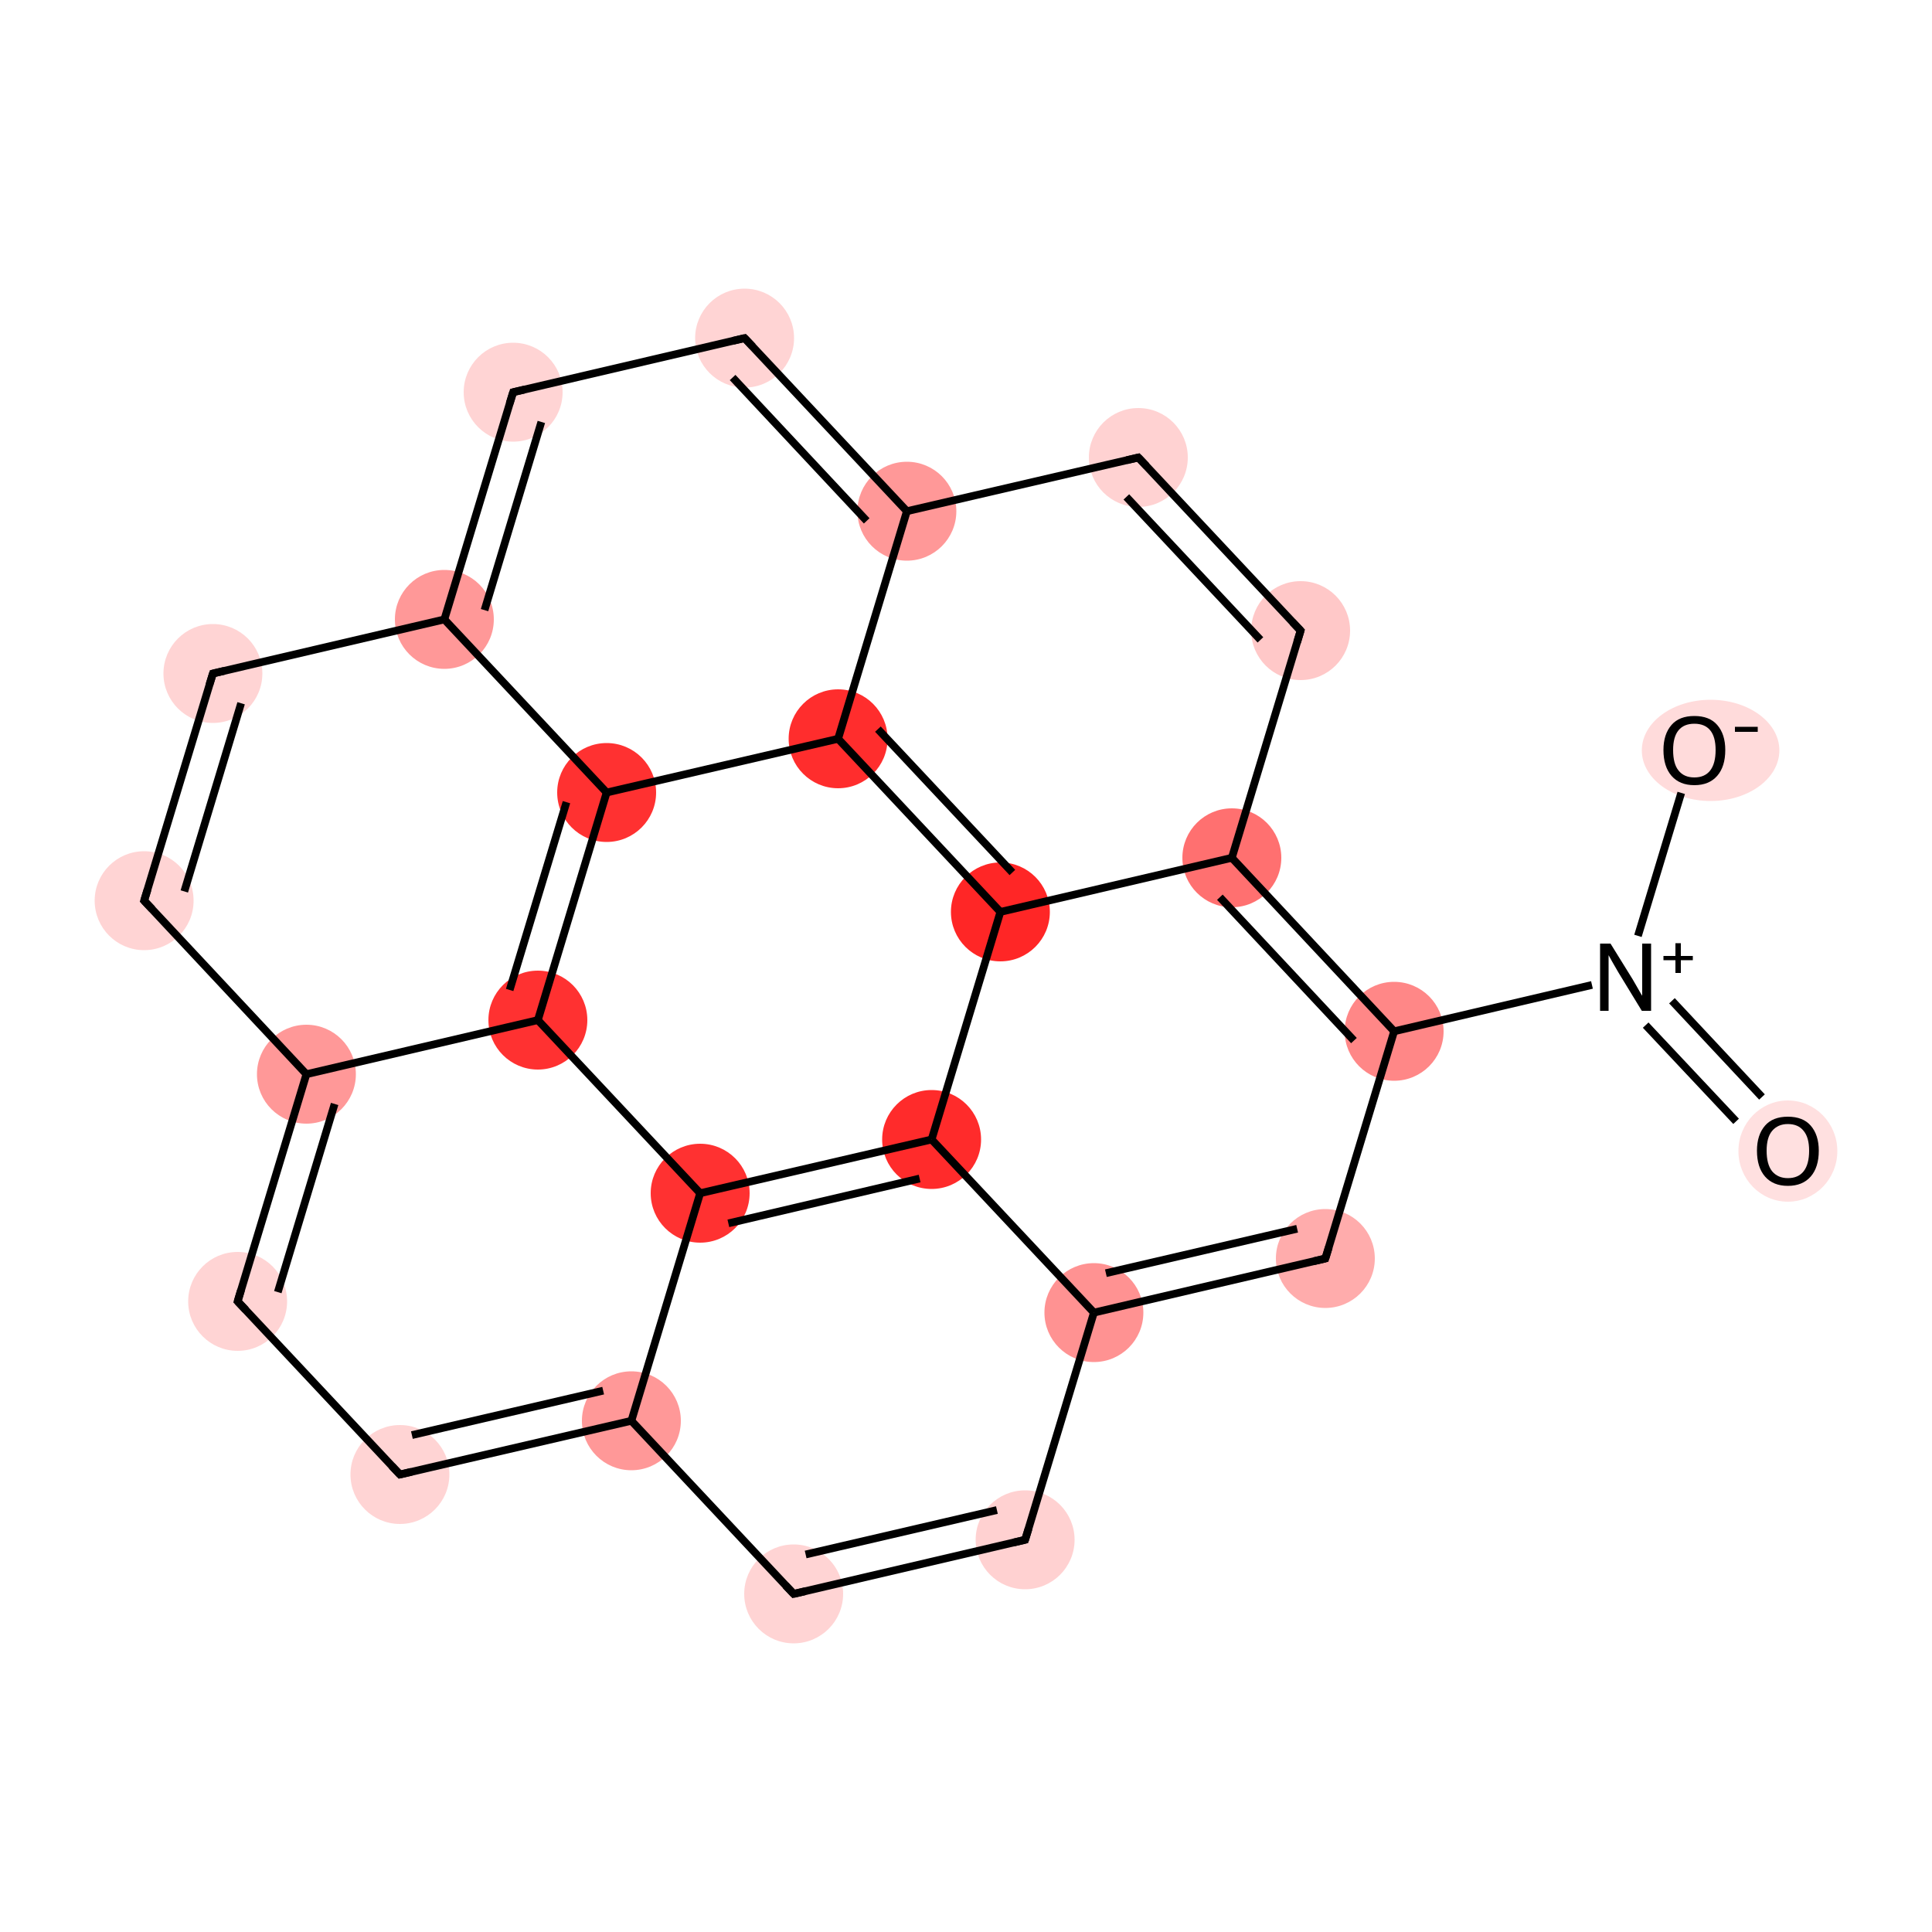
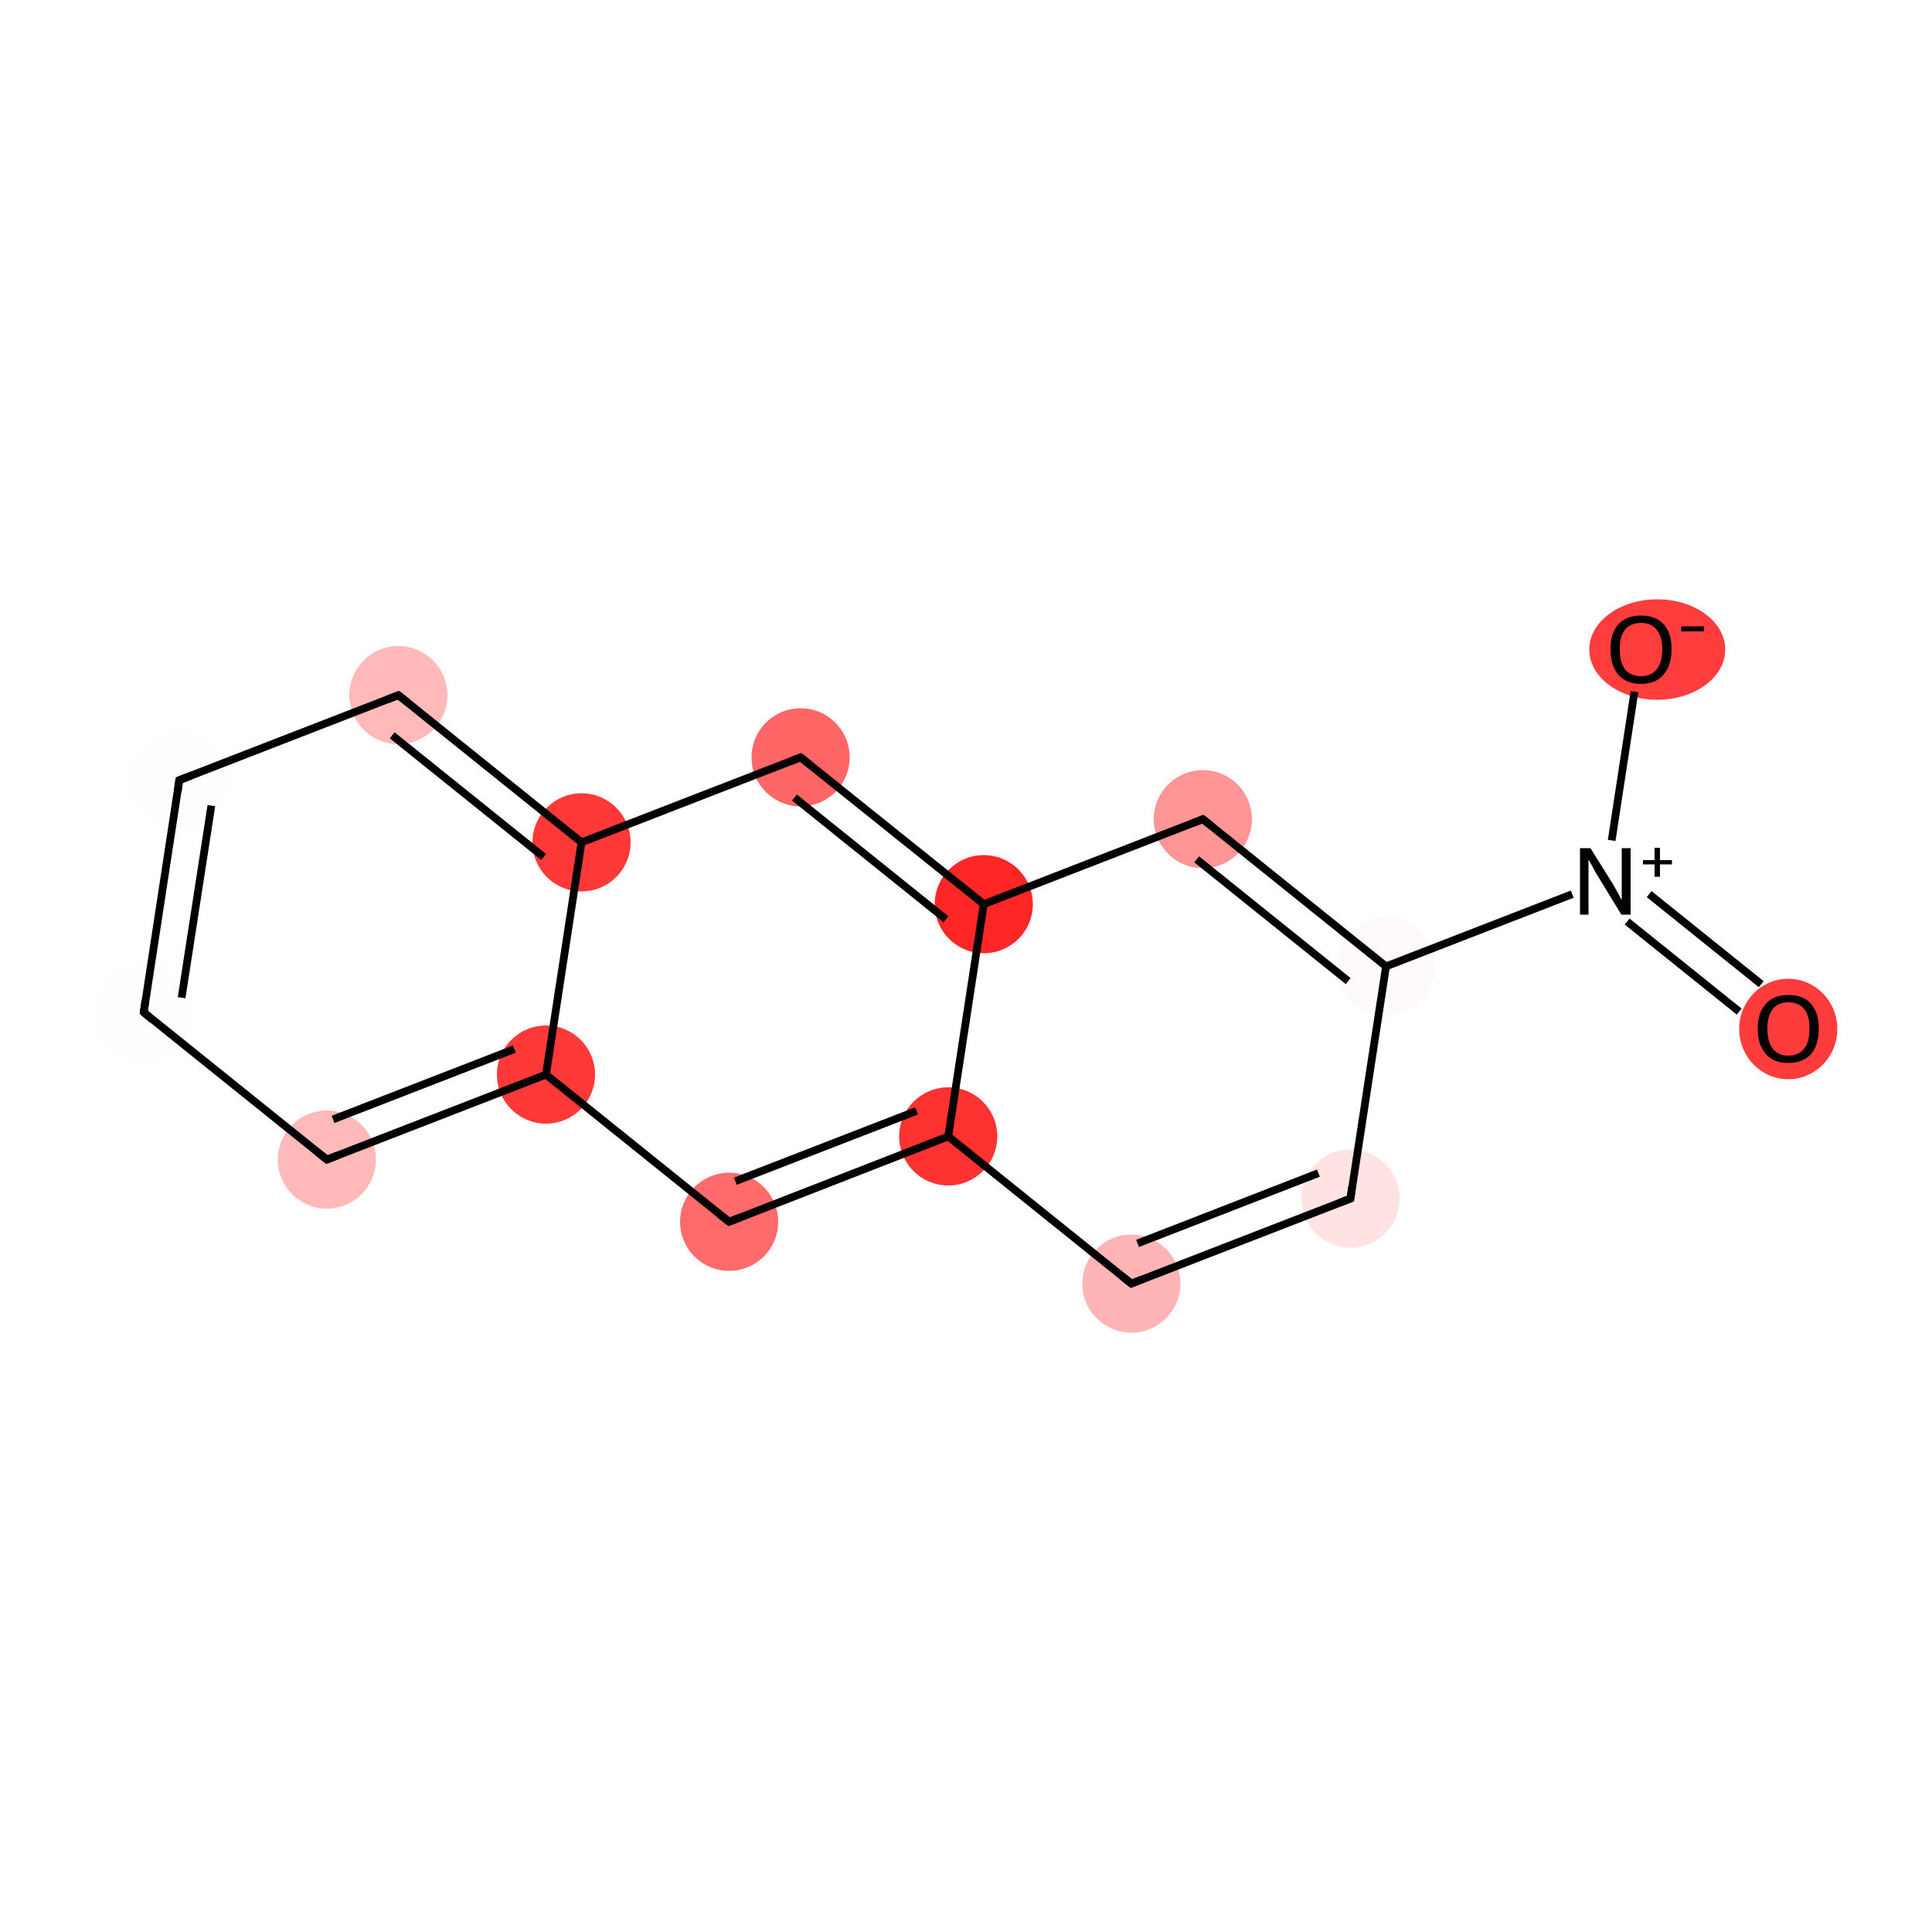
<svg xmlns="http://www.w3.org/2000/svg" version="1.1" baseProfile="full" xml:space="preserve" width="500px" height="500px" viewBox="0 0 500 500">
  <rect style="opacity:1.0;fill:#FFFFFF;stroke:none" width="500.0" height="500.0" x="0.0" y="0.0"> </rect>
-   <ellipse cx="37.3" cy="233.1" rx="12.3" ry="12.3" class="atom-0" style="fill:#FFD4D4;fill-rule:evenodd;stroke:#FFD4D4;stroke-width:1.0px;stroke-linecap:butt;stroke-linejoin:miter;stroke-opacity:1" />
-   <ellipse cx="55.1" cy="174.3" rx="12.3" ry="12.3" class="atom-1" style="fill:#FFD4D4;fill-rule:evenodd;stroke:#FFD4D4;stroke-width:1.0px;stroke-linecap:butt;stroke-linejoin:miter;stroke-opacity:1" />
-   <ellipse cx="115.0" cy="160.3" rx="12.3" ry="12.3" class="atom-2" style="fill:#FF9898;fill-rule:evenodd;stroke:#FF9898;stroke-width:1.0px;stroke-linecap:butt;stroke-linejoin:miter;stroke-opacity:1" />
-   <ellipse cx="132.8" cy="101.5" rx="12.3" ry="12.3" class="atom-3" style="fill:#FFD4D4;fill-rule:evenodd;stroke:#FFD4D4;stroke-width:1.0px;stroke-linecap:butt;stroke-linejoin:miter;stroke-opacity:1" />
-   <ellipse cx="192.7" cy="87.5" rx="12.3" ry="12.3" class="atom-4" style="fill:#FFD4D4;fill-rule:evenodd;stroke:#FFD4D4;stroke-width:1.0px;stroke-linecap:butt;stroke-linejoin:miter;stroke-opacity:1" />
-   <ellipse cx="234.7" cy="132.3" rx="12.3" ry="12.3" class="atom-5" style="fill:#FF9898;fill-rule:evenodd;stroke:#FF9898;stroke-width:1.0px;stroke-linecap:butt;stroke-linejoin:miter;stroke-opacity:1" />
-   <ellipse cx="294.6" cy="118.4" rx="12.3" ry="12.3" class="atom-6" style="fill:#FFD2D2;fill-rule:evenodd;stroke:#FFD2D2;stroke-width:1.0px;stroke-linecap:butt;stroke-linejoin:miter;stroke-opacity:1" />
-   <ellipse cx="336.6" cy="163.2" rx="12.3" ry="12.3" class="atom-7" style="fill:#FFC8C8;fill-rule:evenodd;stroke:#FFC8C8;stroke-width:1.0px;stroke-linecap:butt;stroke-linejoin:miter;stroke-opacity:1" />
-   <ellipse cx="318.8" cy="222.0" rx="12.3" ry="12.3" class="atom-8" style="fill:#FF7070;fill-rule:evenodd;stroke:#FF7070;stroke-width:1.0px;stroke-linecap:butt;stroke-linejoin:miter;stroke-opacity:1" />
-   <ellipse cx="360.8" cy="266.9" rx="12.3" ry="12.3" class="atom-9" style="fill:#FF8787;fill-rule:evenodd;stroke:#FF8787;stroke-width:1.0px;stroke-linecap:butt;stroke-linejoin:miter;stroke-opacity:1" />
-   <ellipse cx="343.0" cy="325.7" rx="12.3" ry="12.3" class="atom-10" style="fill:#FFACAC;fill-rule:evenodd;stroke:#FFACAC;stroke-width:1.0px;stroke-linecap:butt;stroke-linejoin:miter;stroke-opacity:1" />
-   <ellipse cx="283.1" cy="339.7" rx="12.3" ry="12.3" class="atom-11" style="fill:#FF9292;fill-rule:evenodd;stroke:#FF9292;stroke-width:1.0px;stroke-linecap:butt;stroke-linejoin:miter;stroke-opacity:1" />
-   <ellipse cx="265.3" cy="398.5" rx="12.3" ry="12.3" class="atom-12" style="fill:#FFD1D1;fill-rule:evenodd;stroke:#FFD1D1;stroke-width:1.0px;stroke-linecap:butt;stroke-linejoin:miter;stroke-opacity:1" />
-   <ellipse cx="205.4" cy="412.5" rx="12.3" ry="12.3" class="atom-13" style="fill:#FFD4D4;fill-rule:evenodd;stroke:#FFD4D4;stroke-width:1.0px;stroke-linecap:butt;stroke-linejoin:miter;stroke-opacity:1" />
-   <ellipse cx="163.4" cy="367.7" rx="12.3" ry="12.3" class="atom-14" style="fill:#FF9898;fill-rule:evenodd;stroke:#FF9898;stroke-width:1.0px;stroke-linecap:butt;stroke-linejoin:miter;stroke-opacity:1" />
-   <ellipse cx="103.5" cy="381.6" rx="12.3" ry="12.3" class="atom-15" style="fill:#FFD4D4;fill-rule:evenodd;stroke:#FFD4D4;stroke-width:1.0px;stroke-linecap:butt;stroke-linejoin:miter;stroke-opacity:1" />
-   <ellipse cx="61.5" cy="336.8" rx="12.3" ry="12.3" class="atom-16" style="fill:#FFD4D4;fill-rule:evenodd;stroke:#FFD4D4;stroke-width:1.0px;stroke-linecap:butt;stroke-linejoin:miter;stroke-opacity:1" />
-   <ellipse cx="79.3" cy="278.0" rx="12.3" ry="12.3" class="atom-17" style="fill:#FF9898;fill-rule:evenodd;stroke:#FF9898;stroke-width:1.0px;stroke-linecap:butt;stroke-linejoin:miter;stroke-opacity:1" />
-   <ellipse cx="139.2" cy="264.0" rx="12.3" ry="12.3" class="atom-18" style="fill:#FF3131;fill-rule:evenodd;stroke:#FF3131;stroke-width:1.0px;stroke-linecap:butt;stroke-linejoin:miter;stroke-opacity:1" />
-   <ellipse cx="157.0" cy="205.1" rx="12.3" ry="12.3" class="atom-19" style="fill:#FF3131;fill-rule:evenodd;stroke:#FF3131;stroke-width:1.0px;stroke-linecap:butt;stroke-linejoin:miter;stroke-opacity:1" />
-   <ellipse cx="216.9" cy="191.2" rx="12.3" ry="12.3" class="atom-20" style="fill:#FF2D2D;fill-rule:evenodd;stroke:#FF2D2D;stroke-width:1.0px;stroke-linecap:butt;stroke-linejoin:miter;stroke-opacity:1" />
-   <ellipse cx="258.9" cy="236.0" rx="12.3" ry="12.3" class="atom-21" style="fill:#FF2626;fill-rule:evenodd;stroke:#FF2626;stroke-width:1.0px;stroke-linecap:butt;stroke-linejoin:miter;stroke-opacity:1" />
-   <ellipse cx="241.1" cy="294.9" rx="12.3" ry="12.3" class="atom-22" style="fill:#FF2B2B;fill-rule:evenodd;stroke:#FF2B2B;stroke-width:1.0px;stroke-linecap:butt;stroke-linejoin:miter;stroke-opacity:1" />
-   <ellipse cx="181.2" cy="308.8" rx="12.3" ry="12.3" class="atom-23" style="fill:#FF3131;fill-rule:evenodd;stroke:#FF3131;stroke-width:1.0px;stroke-linecap:butt;stroke-linejoin:miter;stroke-opacity:1" />
-   <ellipse cx="426.1" cy="252.9" rx="17.0" ry="12.4" class="atom-24" style="fill:#FFFFFF;fill-rule:evenodd;stroke:#FFFFFF;stroke-width:1.0px;stroke-linecap:butt;stroke-linejoin:miter;stroke-opacity:1" />
-   <ellipse cx="462.7" cy="297.9" rx="12.3" ry="12.6" class="atom-25" style="fill:#FFE0E0;fill-rule:evenodd;stroke:#FFE0E0;stroke-width:1.0px;stroke-linecap:butt;stroke-linejoin:miter;stroke-opacity:1" />
-   <ellipse cx="442.7" cy="194.2" rx="17.3" ry="12.6" class="atom-26" style="fill:#FFDBDB;fill-rule:evenodd;stroke:#FFDBDB;stroke-width:1.0px;stroke-linecap:butt;stroke-linejoin:miter;stroke-opacity:1" />
-   <path class="bond-0 atom-0 atom-1" d="M 37.3,233.1 L 55.1,174.3" style="fill:none;fill-rule:evenodd;stroke:#000000;stroke-width:2.0px;stroke-linecap:butt;stroke-linejoin:miter;stroke-opacity:1" />
-   <path class="bond-0 atom-0 atom-1" d="M 47.7,230.7 L 62.4,182.0" style="fill:none;fill-rule:evenodd;stroke:#000000;stroke-width:2.0px;stroke-linecap:butt;stroke-linejoin:miter;stroke-opacity:1" />
-   <path class="bond-1 atom-0 atom-17" d="M 37.3,233.1 L 79.3,278.0" style="fill:none;fill-rule:evenodd;stroke:#000000;stroke-width:2.0px;stroke-linecap:butt;stroke-linejoin:miter;stroke-opacity:1" />
-   <path class="bond-2 atom-1 atom-2" d="M 55.1,174.3 L 115.0,160.3" style="fill:none;fill-rule:evenodd;stroke:#000000;stroke-width:2.0px;stroke-linecap:butt;stroke-linejoin:miter;stroke-opacity:1" />
-   <path class="bond-3 atom-2 atom-3" d="M 115.0,160.3 L 132.8,101.5" style="fill:none;fill-rule:evenodd;stroke:#000000;stroke-width:2.0px;stroke-linecap:butt;stroke-linejoin:miter;stroke-opacity:1" />
-   <path class="bond-3 atom-2 atom-3" d="M 125.4,157.9 L 140.1,109.2" style="fill:none;fill-rule:evenodd;stroke:#000000;stroke-width:2.0px;stroke-linecap:butt;stroke-linejoin:miter;stroke-opacity:1" />
-   <path class="bond-4 atom-2 atom-19" d="M 115.0,160.3 L 157.0,205.1" style="fill:none;fill-rule:evenodd;stroke:#000000;stroke-width:2.0px;stroke-linecap:butt;stroke-linejoin:miter;stroke-opacity:1" />
-   <path class="bond-5 atom-3 atom-4" d="M 132.8,101.5 L 192.7,87.5" style="fill:none;fill-rule:evenodd;stroke:#000000;stroke-width:2.0px;stroke-linecap:butt;stroke-linejoin:miter;stroke-opacity:1" />
-   <path class="bond-6 atom-4 atom-5" d="M 192.7,87.5 L 234.7,132.3" style="fill:none;fill-rule:evenodd;stroke:#000000;stroke-width:2.0px;stroke-linecap:butt;stroke-linejoin:miter;stroke-opacity:1" />
-   <path class="bond-6 atom-4 atom-5" d="M 189.6,97.7 L 224.3,134.8" style="fill:none;fill-rule:evenodd;stroke:#000000;stroke-width:2.0px;stroke-linecap:butt;stroke-linejoin:miter;stroke-opacity:1" />
-   <path class="bond-7 atom-5 atom-6" d="M 234.7,132.3 L 294.6,118.4" style="fill:none;fill-rule:evenodd;stroke:#000000;stroke-width:2.0px;stroke-linecap:butt;stroke-linejoin:miter;stroke-opacity:1" />
-   <path class="bond-8 atom-5 atom-20" d="M 234.7,132.3 L 216.9,191.2" style="fill:none;fill-rule:evenodd;stroke:#000000;stroke-width:2.0px;stroke-linecap:butt;stroke-linejoin:miter;stroke-opacity:1" />
-   <path class="bond-9 atom-6 atom-7" d="M 294.6,118.4 L 336.6,163.2" style="fill:none;fill-rule:evenodd;stroke:#000000;stroke-width:2.0px;stroke-linecap:butt;stroke-linejoin:miter;stroke-opacity:1" />
-   <path class="bond-9 atom-6 atom-7" d="M 291.5,128.6 L 326.2,165.6" style="fill:none;fill-rule:evenodd;stroke:#000000;stroke-width:2.0px;stroke-linecap:butt;stroke-linejoin:miter;stroke-opacity:1" />
-   <path class="bond-10 atom-7 atom-8" d="M 336.6,163.2 L 318.8,222.0" style="fill:none;fill-rule:evenodd;stroke:#000000;stroke-width:2.0px;stroke-linecap:butt;stroke-linejoin:miter;stroke-opacity:1" />
-   <path class="bond-11 atom-8 atom-9" d="M 318.8,222.0 L 360.8,266.9" style="fill:none;fill-rule:evenodd;stroke:#000000;stroke-width:2.0px;stroke-linecap:butt;stroke-linejoin:miter;stroke-opacity:1" />
-   <path class="bond-11 atom-8 atom-9" d="M 315.7,232.2 L 350.4,269.3" style="fill:none;fill-rule:evenodd;stroke:#000000;stroke-width:2.0px;stroke-linecap:butt;stroke-linejoin:miter;stroke-opacity:1" />
-   <path class="bond-12 atom-8 atom-21" d="M 318.8,222.0 L 258.9,236.0" style="fill:none;fill-rule:evenodd;stroke:#000000;stroke-width:2.0px;stroke-linecap:butt;stroke-linejoin:miter;stroke-opacity:1" />
-   <path class="bond-13 atom-9 atom-10" d="M 360.8,266.9 L 343.0,325.7" style="fill:none;fill-rule:evenodd;stroke:#000000;stroke-width:2.0px;stroke-linecap:butt;stroke-linejoin:miter;stroke-opacity:1" />
-   <path class="bond-14 atom-9 atom-24" d="M 360.8,266.9 L 412.0,254.9" style="fill:none;fill-rule:evenodd;stroke:#000000;stroke-width:2.0px;stroke-linecap:butt;stroke-linejoin:miter;stroke-opacity:1" />
-   <path class="bond-15 atom-10 atom-11" d="M 343.0,325.7 L 283.1,339.7" style="fill:none;fill-rule:evenodd;stroke:#000000;stroke-width:2.0px;stroke-linecap:butt;stroke-linejoin:miter;stroke-opacity:1" />
-   <path class="bond-15 atom-10 atom-11" d="M 335.7,318.0 L 286.2,329.5" style="fill:none;fill-rule:evenodd;stroke:#000000;stroke-width:2.0px;stroke-linecap:butt;stroke-linejoin:miter;stroke-opacity:1" />
-   <path class="bond-16 atom-11 atom-12" d="M 283.1,339.7 L 265.3,398.5" style="fill:none;fill-rule:evenodd;stroke:#000000;stroke-width:2.0px;stroke-linecap:butt;stroke-linejoin:miter;stroke-opacity:1" />
-   <path class="bond-17 atom-11 atom-22" d="M 283.1,339.7 L 241.1,294.9" style="fill:none;fill-rule:evenodd;stroke:#000000;stroke-width:2.0px;stroke-linecap:butt;stroke-linejoin:miter;stroke-opacity:1" />
-   <path class="bond-18 atom-12 atom-13" d="M 265.3,398.5 L 205.4,412.5" style="fill:none;fill-rule:evenodd;stroke:#000000;stroke-width:2.0px;stroke-linecap:butt;stroke-linejoin:miter;stroke-opacity:1" />
-   <path class="bond-18 atom-12 atom-13" d="M 258.0,390.8 L 208.5,402.3" style="fill:none;fill-rule:evenodd;stroke:#000000;stroke-width:2.0px;stroke-linecap:butt;stroke-linejoin:miter;stroke-opacity:1" />
-   <path class="bond-19 atom-13 atom-14" d="M 205.4,412.5 L 163.4,367.7" style="fill:none;fill-rule:evenodd;stroke:#000000;stroke-width:2.0px;stroke-linecap:butt;stroke-linejoin:miter;stroke-opacity:1" />
-   <path class="bond-20 atom-14 atom-15" d="M 163.4,367.7 L 103.5,381.6" style="fill:none;fill-rule:evenodd;stroke:#000000;stroke-width:2.0px;stroke-linecap:butt;stroke-linejoin:miter;stroke-opacity:1" />
-   <path class="bond-20 atom-14 atom-15" d="M 156.1,359.9 L 106.6,371.4" style="fill:none;fill-rule:evenodd;stroke:#000000;stroke-width:2.0px;stroke-linecap:butt;stroke-linejoin:miter;stroke-opacity:1" />
-   <path class="bond-21 atom-14 atom-23" d="M 163.4,367.7 L 181.2,308.8" style="fill:none;fill-rule:evenodd;stroke:#000000;stroke-width:2.0px;stroke-linecap:butt;stroke-linejoin:miter;stroke-opacity:1" />
-   <path class="bond-22 atom-15 atom-16" d="M 103.5,381.6 L 61.5,336.8" style="fill:none;fill-rule:evenodd;stroke:#000000;stroke-width:2.0px;stroke-linecap:butt;stroke-linejoin:miter;stroke-opacity:1" />
-   <path class="bond-23 atom-16 atom-17" d="M 61.5,336.8 L 79.3,278.0" style="fill:none;fill-rule:evenodd;stroke:#000000;stroke-width:2.0px;stroke-linecap:butt;stroke-linejoin:miter;stroke-opacity:1" />
-   <path class="bond-23 atom-16 atom-17" d="M 71.9,334.4 L 86.6,285.7" style="fill:none;fill-rule:evenodd;stroke:#000000;stroke-width:2.0px;stroke-linecap:butt;stroke-linejoin:miter;stroke-opacity:1" />
-   <path class="bond-24 atom-17 atom-18" d="M 79.3,278.0 L 139.2,264.0" style="fill:none;fill-rule:evenodd;stroke:#000000;stroke-width:2.0px;stroke-linecap:butt;stroke-linejoin:miter;stroke-opacity:1" />
-   <path class="bond-25 atom-18 atom-19" d="M 139.2,264.0 L 157.0,205.1" style="fill:none;fill-rule:evenodd;stroke:#000000;stroke-width:2.0px;stroke-linecap:butt;stroke-linejoin:miter;stroke-opacity:1" />
-   <path class="bond-25 atom-18 atom-19" d="M 131.9,256.2 L 146.6,207.6" style="fill:none;fill-rule:evenodd;stroke:#000000;stroke-width:2.0px;stroke-linecap:butt;stroke-linejoin:miter;stroke-opacity:1" />
-   <path class="bond-26 atom-18 atom-23" d="M 139.2,264.0 L 181.2,308.8" style="fill:none;fill-rule:evenodd;stroke:#000000;stroke-width:2.0px;stroke-linecap:butt;stroke-linejoin:miter;stroke-opacity:1" />
-   <path class="bond-27 atom-19 atom-20" d="M 157.0,205.1 L 216.9,191.2" style="fill:none;fill-rule:evenodd;stroke:#000000;stroke-width:2.0px;stroke-linecap:butt;stroke-linejoin:miter;stroke-opacity:1" />
-   <path class="bond-28 atom-20 atom-21" d="M 216.9,191.2 L 258.9,236.0" style="fill:none;fill-rule:evenodd;stroke:#000000;stroke-width:2.0px;stroke-linecap:butt;stroke-linejoin:miter;stroke-opacity:1" />
-   <path class="bond-28 atom-20 atom-21" d="M 227.2,188.7 L 262.0,225.8" style="fill:none;fill-rule:evenodd;stroke:#000000;stroke-width:2.0px;stroke-linecap:butt;stroke-linejoin:miter;stroke-opacity:1" />
-   <path class="bond-29 atom-21 atom-22" d="M 258.9,236.0 L 241.1,294.9" style="fill:none;fill-rule:evenodd;stroke:#000000;stroke-width:2.0px;stroke-linecap:butt;stroke-linejoin:miter;stroke-opacity:1" />
-   <path class="bond-30 atom-22 atom-23" d="M 241.1,294.9 L 181.2,308.8" style="fill:none;fill-rule:evenodd;stroke:#000000;stroke-width:2.0px;stroke-linecap:butt;stroke-linejoin:miter;stroke-opacity:1" />
-   <path class="bond-30 atom-22 atom-23" d="M 238.0,305.0 L 188.5,316.6" style="fill:none;fill-rule:evenodd;stroke:#000000;stroke-width:2.0px;stroke-linecap:butt;stroke-linejoin:miter;stroke-opacity:1" />
-   <path class="bond-31 atom-24 atom-25" d="M 425.9,265.3 L 449.3,290.2" style="fill:none;fill-rule:evenodd;stroke:#000000;stroke-width:2.0px;stroke-linecap:butt;stroke-linejoin:miter;stroke-opacity:1" />
-   <path class="bond-31 atom-24 atom-25" d="M 432.7,259.0 L 456.0,283.9" style="fill:none;fill-rule:evenodd;stroke:#000000;stroke-width:2.0px;stroke-linecap:butt;stroke-linejoin:miter;stroke-opacity:1" />
-   <path class="bond-32 atom-24 atom-26" d="M 423.9,242.2 L 435.1,205.2" style="fill:none;fill-rule:evenodd;stroke:#000000;stroke-width:2.0px;stroke-linecap:butt;stroke-linejoin:miter;stroke-opacity:1" />
-   <path d="M 38.2,230.2 L 37.3,233.1 L 39.4,235.3" style="fill:none;stroke:#000000;stroke-width:2.0px;stroke-linecap:butt;stroke-linejoin:miter;stroke-miterlimit:10;stroke-opacity:1;" />
-   <path d="M 54.2,177.2 L 55.1,174.3 L 58.1,173.6" style="fill:none;stroke:#000000;stroke-width:2.0px;stroke-linecap:butt;stroke-linejoin:miter;stroke-miterlimit:10;stroke-opacity:1;" />
-   <path d="M 131.9,104.4 L 132.8,101.5 L 135.8,100.8" style="fill:none;stroke:#000000;stroke-width:2.0px;stroke-linecap:butt;stroke-linejoin:miter;stroke-miterlimit:10;stroke-opacity:1;" />
-   <path d="M 189.7,88.2 L 192.7,87.5 L 194.8,89.7" style="fill:none;stroke:#000000;stroke-width:2.0px;stroke-linecap:butt;stroke-linejoin:miter;stroke-miterlimit:10;stroke-opacity:1;" />
-   <path d="M 291.6,119.1 L 294.6,118.4 L 296.7,120.6" style="fill:none;stroke:#000000;stroke-width:2.0px;stroke-linecap:butt;stroke-linejoin:miter;stroke-miterlimit:10;stroke-opacity:1;" />
-   <path d="M 334.5,161.0 L 336.6,163.2 L 335.7,166.2" style="fill:none;stroke:#000000;stroke-width:2.0px;stroke-linecap:butt;stroke-linejoin:miter;stroke-miterlimit:10;stroke-opacity:1;" />
-   <path d="M 343.9,322.8 L 343.0,325.7 L 340.0,326.4" style="fill:none;stroke:#000000;stroke-width:2.0px;stroke-linecap:butt;stroke-linejoin:miter;stroke-miterlimit:10;stroke-opacity:1;" />
-   <path d="M 266.2,395.6 L 265.3,398.5 L 262.3,399.2" style="fill:none;stroke:#000000;stroke-width:2.0px;stroke-linecap:butt;stroke-linejoin:miter;stroke-miterlimit:10;stroke-opacity:1;" />
-   <path d="M 208.4,411.8 L 205.4,412.5 L 203.3,410.3" style="fill:none;stroke:#000000;stroke-width:2.0px;stroke-linecap:butt;stroke-linejoin:miter;stroke-miterlimit:10;stroke-opacity:1;" />
-   <path d="M 106.5,380.9 L 103.5,381.6 L 101.4,379.4" style="fill:none;stroke:#000000;stroke-width:2.0px;stroke-linecap:butt;stroke-linejoin:miter;stroke-miterlimit:10;stroke-opacity:1;" />
-   <path d="M 63.6,339.0 L 61.5,336.8 L 62.4,333.8" style="fill:none;stroke:#000000;stroke-width:2.0px;stroke-linecap:butt;stroke-linejoin:miter;stroke-miterlimit:10;stroke-opacity:1;" />
-   <path class="atom-24" d="M 416.8 244.2 L 422.5 253.4 Q 423.1 254.4, 424.0 256.0 Q 424.9 257.6, 425.0 257.7 L 425.0 244.2 L 427.3 244.2 L 427.3 261.6 L 424.9 261.6 L 418.8 251.6 Q 418.1 250.4, 417.3 249.0 Q 416.6 247.7, 416.3 247.2 L 416.3 261.6 L 414.1 261.6 L 414.1 244.2 L 416.8 244.2 " fill="#000000" />
-   <path class="atom-24" d="M 430.5 247.4 L 433.6 247.4 L 433.6 244.1 L 435.0 244.1 L 435.0 247.4 L 438.1 247.4 L 438.1 248.5 L 435.0 248.5 L 435.0 251.8 L 433.6 251.8 L 433.6 248.5 L 430.5 248.5 L 430.5 247.4 " fill="#000000" />
-   <path class="atom-25" d="M 454.7 297.8 Q 454.7 293.7, 456.8 291.3 Q 458.8 289.0, 462.7 289.0 Q 466.6 289.0, 468.6 291.3 Q 470.7 293.7, 470.7 297.8 Q 470.7 302.1, 468.6 304.5 Q 466.5 306.9, 462.7 306.9 Q 458.9 306.9, 456.8 304.5 Q 454.7 302.1, 454.7 297.8 M 462.7 304.9 Q 465.4 304.9, 466.8 303.1 Q 468.2 301.3, 468.2 297.8 Q 468.2 294.4, 466.8 292.7 Q 465.4 290.9, 462.7 290.9 Q 460.1 290.9, 458.6 292.7 Q 457.2 294.4, 457.2 297.8 Q 457.2 301.3, 458.6 303.1 Q 460.1 304.9, 462.7 304.9 " fill="#000000" />
-   <path class="atom-26" d="M 430.5 194.1 Q 430.5 190.0, 432.6 187.6 Q 434.6 185.3, 438.5 185.3 Q 442.4 185.3, 444.4 187.6 Q 446.5 190.0, 446.5 194.1 Q 446.5 198.4, 444.4 200.8 Q 442.3 203.2, 438.5 203.2 Q 434.7 203.2, 432.6 200.8 Q 430.5 198.4, 430.5 194.1 M 438.5 201.2 Q 441.2 201.2, 442.6 199.4 Q 444.0 197.6, 444.0 194.1 Q 444.0 190.7, 442.6 189.0 Q 441.2 187.3, 438.5 187.3 Q 435.8 187.3, 434.4 189.0 Q 433.0 190.7, 433.0 194.1 Q 433.0 197.7, 434.4 199.4 Q 435.8 201.2, 438.5 201.2 " fill="#000000" />
-   <path class="atom-26" d="M 449.0 188.1 L 454.9 188.1 L 454.9 189.4 L 449.0 189.4 L 449.0 188.1 " fill="#000000" />
+   <ellipse cx="37.2" cy="262.0" rx="12.2" ry="12.2" class="atom-0" style="fill:#FFFDFD;fill-rule:evenodd;stroke:#FFFDFD;stroke-width:1.0px;stroke-linecap:butt;stroke-linejoin:miter;stroke-opacity:1" />
+   <ellipse cx="46.4" cy="201.9" rx="12.2" ry="12.2" class="atom-1" style="fill:#FFFDFD;fill-rule:evenodd;stroke:#FFFDFD;stroke-width:1.0px;stroke-linecap:butt;stroke-linejoin:miter;stroke-opacity:1" />
+   <ellipse cx="103.1" cy="179.9" rx="12.2" ry="12.2" class="atom-2" style="fill:#FFB9B9;fill-rule:evenodd;stroke:#FFB9B9;stroke-width:1.0px;stroke-linecap:butt;stroke-linejoin:miter;stroke-opacity:1" />
+   <ellipse cx="150.5" cy="218.0" rx="12.2" ry="12.2" class="atom-3" style="fill:#FF3838;fill-rule:evenodd;stroke:#FF3838;stroke-width:1.0px;stroke-linecap:butt;stroke-linejoin:miter;stroke-opacity:1" />
+   <ellipse cx="207.2" cy="196.0" rx="12.2" ry="12.2" class="atom-4" style="fill:#FF6666;fill-rule:evenodd;stroke:#FF6666;stroke-width:1.0px;stroke-linecap:butt;stroke-linejoin:miter;stroke-opacity:1" />
+   <ellipse cx="254.6" cy="234.0" rx="12.2" ry="12.2" class="atom-5" style="fill:#FF2626;fill-rule:evenodd;stroke:#FF2626;stroke-width:1.0px;stroke-linecap:butt;stroke-linejoin:miter;stroke-opacity:1" />
+   <ellipse cx="311.3" cy="212.0" rx="12.2" ry="12.2" class="atom-6" style="fill:#FF9595;fill-rule:evenodd;stroke:#FF9595;stroke-width:1.0px;stroke-linecap:butt;stroke-linejoin:miter;stroke-opacity:1" />
+   <ellipse cx="358.7" cy="250.1" rx="12.2" ry="12.2" class="atom-7" style="fill:#FFFAFA;fill-rule:evenodd;stroke:#FFFAFA;stroke-width:1.0px;stroke-linecap:butt;stroke-linejoin:miter;stroke-opacity:1" />
+   <ellipse cx="349.5" cy="310.2" rx="12.2" ry="12.2" class="atom-8" style="fill:#FFE2E2;fill-rule:evenodd;stroke:#FFE2E2;stroke-width:1.0px;stroke-linecap:butt;stroke-linejoin:miter;stroke-opacity:1" />
+   <ellipse cx="292.8" cy="332.2" rx="12.2" ry="12.2" class="atom-9" style="fill:#FFB5B5;fill-rule:evenodd;stroke:#FFB5B5;stroke-width:1.0px;stroke-linecap:butt;stroke-linejoin:miter;stroke-opacity:1" />
+   <ellipse cx="245.4" cy="294.1" rx="12.2" ry="12.2" class="atom-10" style="fill:#FF3232;fill-rule:evenodd;stroke:#FF3232;stroke-width:1.0px;stroke-linecap:butt;stroke-linejoin:miter;stroke-opacity:1" />
+   <ellipse cx="188.7" cy="316.2" rx="12.2" ry="12.2" class="atom-11" style="fill:#FF6B6B;fill-rule:evenodd;stroke:#FF6B6B;stroke-width:1.0px;stroke-linecap:butt;stroke-linejoin:miter;stroke-opacity:1" />
+   <ellipse cx="141.3" cy="278.1" rx="12.2" ry="12.2" class="atom-12" style="fill:#FF3838;fill-rule:evenodd;stroke:#FF3838;stroke-width:1.0px;stroke-linecap:butt;stroke-linejoin:miter;stroke-opacity:1" />
+   <ellipse cx="84.6" cy="300.1" rx="12.2" ry="12.2" class="atom-13" style="fill:#FFB9B9;fill-rule:evenodd;stroke:#FFB9B9;stroke-width:1.0px;stroke-linecap:butt;stroke-linejoin:miter;stroke-opacity:1" />
+   <ellipse cx="420.8" cy="228.0" rx="16.8" ry="12.2" class="atom-14" style="fill:#FFFFFF;fill-rule:evenodd;stroke:#FFFFFF;stroke-width:1.0px;stroke-linecap:butt;stroke-linejoin:miter;stroke-opacity:1" />
+   <ellipse cx="462.8" cy="266.3" rx="12.2" ry="12.5" class="atom-15" style="fill:#FF3C3C;fill-rule:evenodd;stroke:#FF3C3C;stroke-width:1.0px;stroke-linecap:butt;stroke-linejoin:miter;stroke-opacity:1" />
+   <ellipse cx="428.9" cy="168.1" rx="17.1" ry="12.5" class="atom-16" style="fill:#FF3D3D;fill-rule:evenodd;stroke:#FF3D3D;stroke-width:1.0px;stroke-linecap:butt;stroke-linejoin:miter;stroke-opacity:1" />
+   <path class="bond-0 atom-0 atom-1" d="M 37.2,262.0 L 46.4,201.9" style="fill:none;fill-rule:evenodd;stroke:#000000;stroke-width:2.0px;stroke-linecap:butt;stroke-linejoin:miter;stroke-opacity:1" />
+   <path class="bond-0 atom-0 atom-1" d="M 47.0,258.2 L 54.7,208.5" style="fill:none;fill-rule:evenodd;stroke:#000000;stroke-width:2.0px;stroke-linecap:butt;stroke-linejoin:miter;stroke-opacity:1" />
+   <path class="bond-1 atom-0 atom-13" d="M 37.2,262.0 L 84.6,300.1" style="fill:none;fill-rule:evenodd;stroke:#000000;stroke-width:2.0px;stroke-linecap:butt;stroke-linejoin:miter;stroke-opacity:1" />
+   <path class="bond-2 atom-1 atom-2" d="M 46.4,201.9 L 103.1,179.9" style="fill:none;fill-rule:evenodd;stroke:#000000;stroke-width:2.0px;stroke-linecap:butt;stroke-linejoin:miter;stroke-opacity:1" />
+   <path class="bond-3 atom-2 atom-3" d="M 103.1,179.9 L 150.5,218.0" style="fill:none;fill-rule:evenodd;stroke:#000000;stroke-width:2.0px;stroke-linecap:butt;stroke-linejoin:miter;stroke-opacity:1" />
+   <path class="bond-3 atom-2 atom-3" d="M 101.5,190.3 L 140.7,221.8" style="fill:none;fill-rule:evenodd;stroke:#000000;stroke-width:2.0px;stroke-linecap:butt;stroke-linejoin:miter;stroke-opacity:1" />
+   <path class="bond-4 atom-3 atom-4" d="M 150.5,218.0 L 207.2,196.0" style="fill:none;fill-rule:evenodd;stroke:#000000;stroke-width:2.0px;stroke-linecap:butt;stroke-linejoin:miter;stroke-opacity:1" />
+   <path class="bond-5 atom-3 atom-12" d="M 150.5,218.0 L 141.3,278.1" style="fill:none;fill-rule:evenodd;stroke:#000000;stroke-width:2.0px;stroke-linecap:butt;stroke-linejoin:miter;stroke-opacity:1" />
+   <path class="bond-6 atom-4 atom-5" d="M 207.2,196.0 L 254.6,234.0" style="fill:none;fill-rule:evenodd;stroke:#000000;stroke-width:2.0px;stroke-linecap:butt;stroke-linejoin:miter;stroke-opacity:1" />
+   <path class="bond-6 atom-4 atom-5" d="M 205.6,206.4 L 244.8,237.9" style="fill:none;fill-rule:evenodd;stroke:#000000;stroke-width:2.0px;stroke-linecap:butt;stroke-linejoin:miter;stroke-opacity:1" />
+   <path class="bond-7 atom-5 atom-6" d="M 254.6,234.0 L 311.3,212.0" style="fill:none;fill-rule:evenodd;stroke:#000000;stroke-width:2.0px;stroke-linecap:butt;stroke-linejoin:miter;stroke-opacity:1" />
+   <path class="bond-8 atom-5 atom-10" d="M 254.6,234.0 L 245.4,294.1" style="fill:none;fill-rule:evenodd;stroke:#000000;stroke-width:2.0px;stroke-linecap:butt;stroke-linejoin:miter;stroke-opacity:1" />
+   <path class="bond-9 atom-6 atom-7" d="M 311.3,212.0 L 358.7,250.1" style="fill:none;fill-rule:evenodd;stroke:#000000;stroke-width:2.0px;stroke-linecap:butt;stroke-linejoin:miter;stroke-opacity:1" />
+   <path class="bond-9 atom-6 atom-7" d="M 309.7,222.4 L 348.9,253.9" style="fill:none;fill-rule:evenodd;stroke:#000000;stroke-width:2.0px;stroke-linecap:butt;stroke-linejoin:miter;stroke-opacity:1" />
+   <path class="bond-10 atom-7 atom-8" d="M 358.7,250.1 L 349.5,310.2" style="fill:none;fill-rule:evenodd;stroke:#000000;stroke-width:2.0px;stroke-linecap:butt;stroke-linejoin:miter;stroke-opacity:1" />
+   <path class="bond-11 atom-7 atom-14" d="M 358.7,250.1 L 406.9,231.4" style="fill:none;fill-rule:evenodd;stroke:#000000;stroke-width:2.0px;stroke-linecap:butt;stroke-linejoin:miter;stroke-opacity:1" />
+   <path class="bond-12 atom-8 atom-9" d="M 349.5,310.2 L 292.8,332.2" style="fill:none;fill-rule:evenodd;stroke:#000000;stroke-width:2.0px;stroke-linecap:butt;stroke-linejoin:miter;stroke-opacity:1" />
+   <path class="bond-12 atom-8 atom-9" d="M 341.2,303.6 L 294.4,321.8" style="fill:none;fill-rule:evenodd;stroke:#000000;stroke-width:2.0px;stroke-linecap:butt;stroke-linejoin:miter;stroke-opacity:1" />
+   <path class="bond-13 atom-9 atom-10" d="M 292.8,332.2 L 245.4,294.1" style="fill:none;fill-rule:evenodd;stroke:#000000;stroke-width:2.0px;stroke-linecap:butt;stroke-linejoin:miter;stroke-opacity:1" />
+   <path class="bond-14 atom-10 atom-11" d="M 245.4,294.1 L 188.7,316.2" style="fill:none;fill-rule:evenodd;stroke:#000000;stroke-width:2.0px;stroke-linecap:butt;stroke-linejoin:miter;stroke-opacity:1" />
+   <path class="bond-14 atom-10 atom-11" d="M 237.2,287.5 L 190.3,305.7" style="fill:none;fill-rule:evenodd;stroke:#000000;stroke-width:2.0px;stroke-linecap:butt;stroke-linejoin:miter;stroke-opacity:1" />
+   <path class="bond-15 atom-11 atom-12" d="M 188.7,316.2 L 141.3,278.1" style="fill:none;fill-rule:evenodd;stroke:#000000;stroke-width:2.0px;stroke-linecap:butt;stroke-linejoin:miter;stroke-opacity:1" />
+   <path class="bond-16 atom-12 atom-13" d="M 141.3,278.1 L 84.6,300.1" style="fill:none;fill-rule:evenodd;stroke:#000000;stroke-width:2.0px;stroke-linecap:butt;stroke-linejoin:miter;stroke-opacity:1" />
+   <path class="bond-16 atom-12 atom-13" d="M 133.1,271.5 L 86.2,289.7" style="fill:none;fill-rule:evenodd;stroke:#000000;stroke-width:2.0px;stroke-linecap:butt;stroke-linejoin:miter;stroke-opacity:1" />
+   <path class="bond-17 atom-14 atom-15" d="M 421.1,238.5 L 450.1,261.8" style="fill:none;fill-rule:evenodd;stroke:#000000;stroke-width:2.0px;stroke-linecap:butt;stroke-linejoin:miter;stroke-opacity:1" />
+   <path class="bond-17 atom-14 atom-15" d="M 426.8,231.4 L 455.8,254.7" style="fill:none;fill-rule:evenodd;stroke:#000000;stroke-width:2.0px;stroke-linecap:butt;stroke-linejoin:miter;stroke-opacity:1" />
+   <path class="bond-18 atom-14 atom-16" d="M 417.1,217.5 L 423.0,179.0" style="fill:none;fill-rule:evenodd;stroke:#000000;stroke-width:2.0px;stroke-linecap:butt;stroke-linejoin:miter;stroke-opacity:1" />
+   <path d="M 37.6,259.0 L 37.2,262.0 L 39.5,263.9" style="fill:none;stroke:#000000;stroke-width:2.0px;stroke-linecap:butt;stroke-linejoin:miter;stroke-miterlimit:10;stroke-opacity:1;" />
+   <path d="M 46.0,204.9 L 46.4,201.9 L 49.3,200.8" style="fill:none;stroke:#000000;stroke-width:2.0px;stroke-linecap:butt;stroke-linejoin:miter;stroke-miterlimit:10;stroke-opacity:1;" />
+   <path d="M 100.3,181.0 L 103.1,179.9 L 105.5,181.8" style="fill:none;stroke:#000000;stroke-width:2.0px;stroke-linecap:butt;stroke-linejoin:miter;stroke-miterlimit:10;stroke-opacity:1;" />
+   <path d="M 204.4,197.1 L 207.2,196.0 L 209.6,197.9" style="fill:none;stroke:#000000;stroke-width:2.0px;stroke-linecap:butt;stroke-linejoin:miter;stroke-miterlimit:10;stroke-opacity:1;" />
+   <path d="M 308.5,213.1 L 311.3,212.0 L 313.7,213.9" style="fill:none;stroke:#000000;stroke-width:2.0px;stroke-linecap:butt;stroke-linejoin:miter;stroke-miterlimit:10;stroke-opacity:1;" />
+   <path d="M 349.9,307.2 L 349.5,310.2 L 346.6,311.3" style="fill:none;stroke:#000000;stroke-width:2.0px;stroke-linecap:butt;stroke-linejoin:miter;stroke-miterlimit:10;stroke-opacity:1;" />
+   <path d="M 295.6,331.1 L 292.8,332.2 L 290.4,330.3" style="fill:none;stroke:#000000;stroke-width:2.0px;stroke-linecap:butt;stroke-linejoin:miter;stroke-miterlimit:10;stroke-opacity:1;" />
+   <path d="M 191.5,315.1 L 188.7,316.2 L 186.3,314.3" style="fill:none;stroke:#000000;stroke-width:2.0px;stroke-linecap:butt;stroke-linejoin:miter;stroke-miterlimit:10;stroke-opacity:1;" />
+   <path d="M 82.2,298.2 L 84.6,300.1 L 87.4,299.0" style="fill:none;stroke:#000000;stroke-width:2.0px;stroke-linecap:butt;stroke-linejoin:miter;stroke-miterlimit:10;stroke-opacity:1;" />
+   <path class="atom-14" d="M 411.6 219.5 L 417.3 228.6 Q 417.8 229.5, 418.7 231.1 Q 419.6 232.8, 419.7 232.9 L 419.7 219.5 L 422.0 219.5 L 422.0 236.7 L 419.6 236.7 L 413.5 226.7 Q 412.8 225.6, 412.1 224.2 Q 411.4 222.9, 411.1 222.5 L 411.1 236.7 L 408.9 236.7 L 408.9 219.5 L 411.6 219.5 " fill="#000000" />
+   <path class="atom-14" d="M 425.2 222.6 L 428.2 222.6 L 428.2 219.4 L 429.6 219.4 L 429.6 222.6 L 432.7 222.6 L 432.7 223.7 L 429.6 223.7 L 429.6 226.9 L 428.2 226.9 L 428.2 223.7 L 425.2 223.7 L 425.2 222.6 " fill="#000000" />
+   <path class="atom-15" d="M 454.9 266.2 Q 454.9 262.1, 457.0 259.8 Q 459.0 257.5, 462.8 257.5 Q 466.7 257.5, 468.7 259.8 Q 470.7 262.1, 470.7 266.2 Q 470.7 270.4, 468.7 272.8 Q 466.6 275.1, 462.8 275.1 Q 459.0 275.1, 457.0 272.8 Q 454.9 270.4, 454.9 266.2 M 462.8 273.2 Q 465.5 273.2, 466.9 271.4 Q 468.3 269.7, 468.3 266.2 Q 468.3 262.8, 466.9 261.1 Q 465.5 259.4, 462.8 259.4 Q 460.2 259.4, 458.8 261.1 Q 457.4 262.8, 457.4 266.2 Q 457.4 269.7, 458.8 271.4 Q 460.2 273.2, 462.8 273.2 " fill="#000000" />
+   <path class="atom-16" d="M 416.8 168.0 Q 416.8 163.9, 418.8 161.6 Q 420.9 159.3, 424.7 159.3 Q 428.5 159.3, 430.6 161.6 Q 432.6 163.9, 432.6 168.0 Q 432.6 172.2, 430.5 174.6 Q 428.5 177.0, 424.7 177.0 Q 420.9 177.0, 418.8 174.6 Q 416.8 172.2, 416.8 168.0 M 424.7 175.0 Q 427.3 175.0, 428.7 173.3 Q 430.2 171.5, 430.2 168.0 Q 430.2 164.7, 428.7 162.9 Q 427.3 161.2, 424.7 161.2 Q 422.1 161.2, 420.6 162.9 Q 419.2 164.6, 419.2 168.0 Q 419.2 171.5, 420.6 173.3 Q 422.1 175.0, 424.7 175.0 " fill="#000000" />
+   <path class="atom-16" d="M 435.1 162.1 L 441.0 162.1 L 441.0 163.4 L 435.1 163.4 L 435.1 162.1 " fill="#000000" />
</svg>
